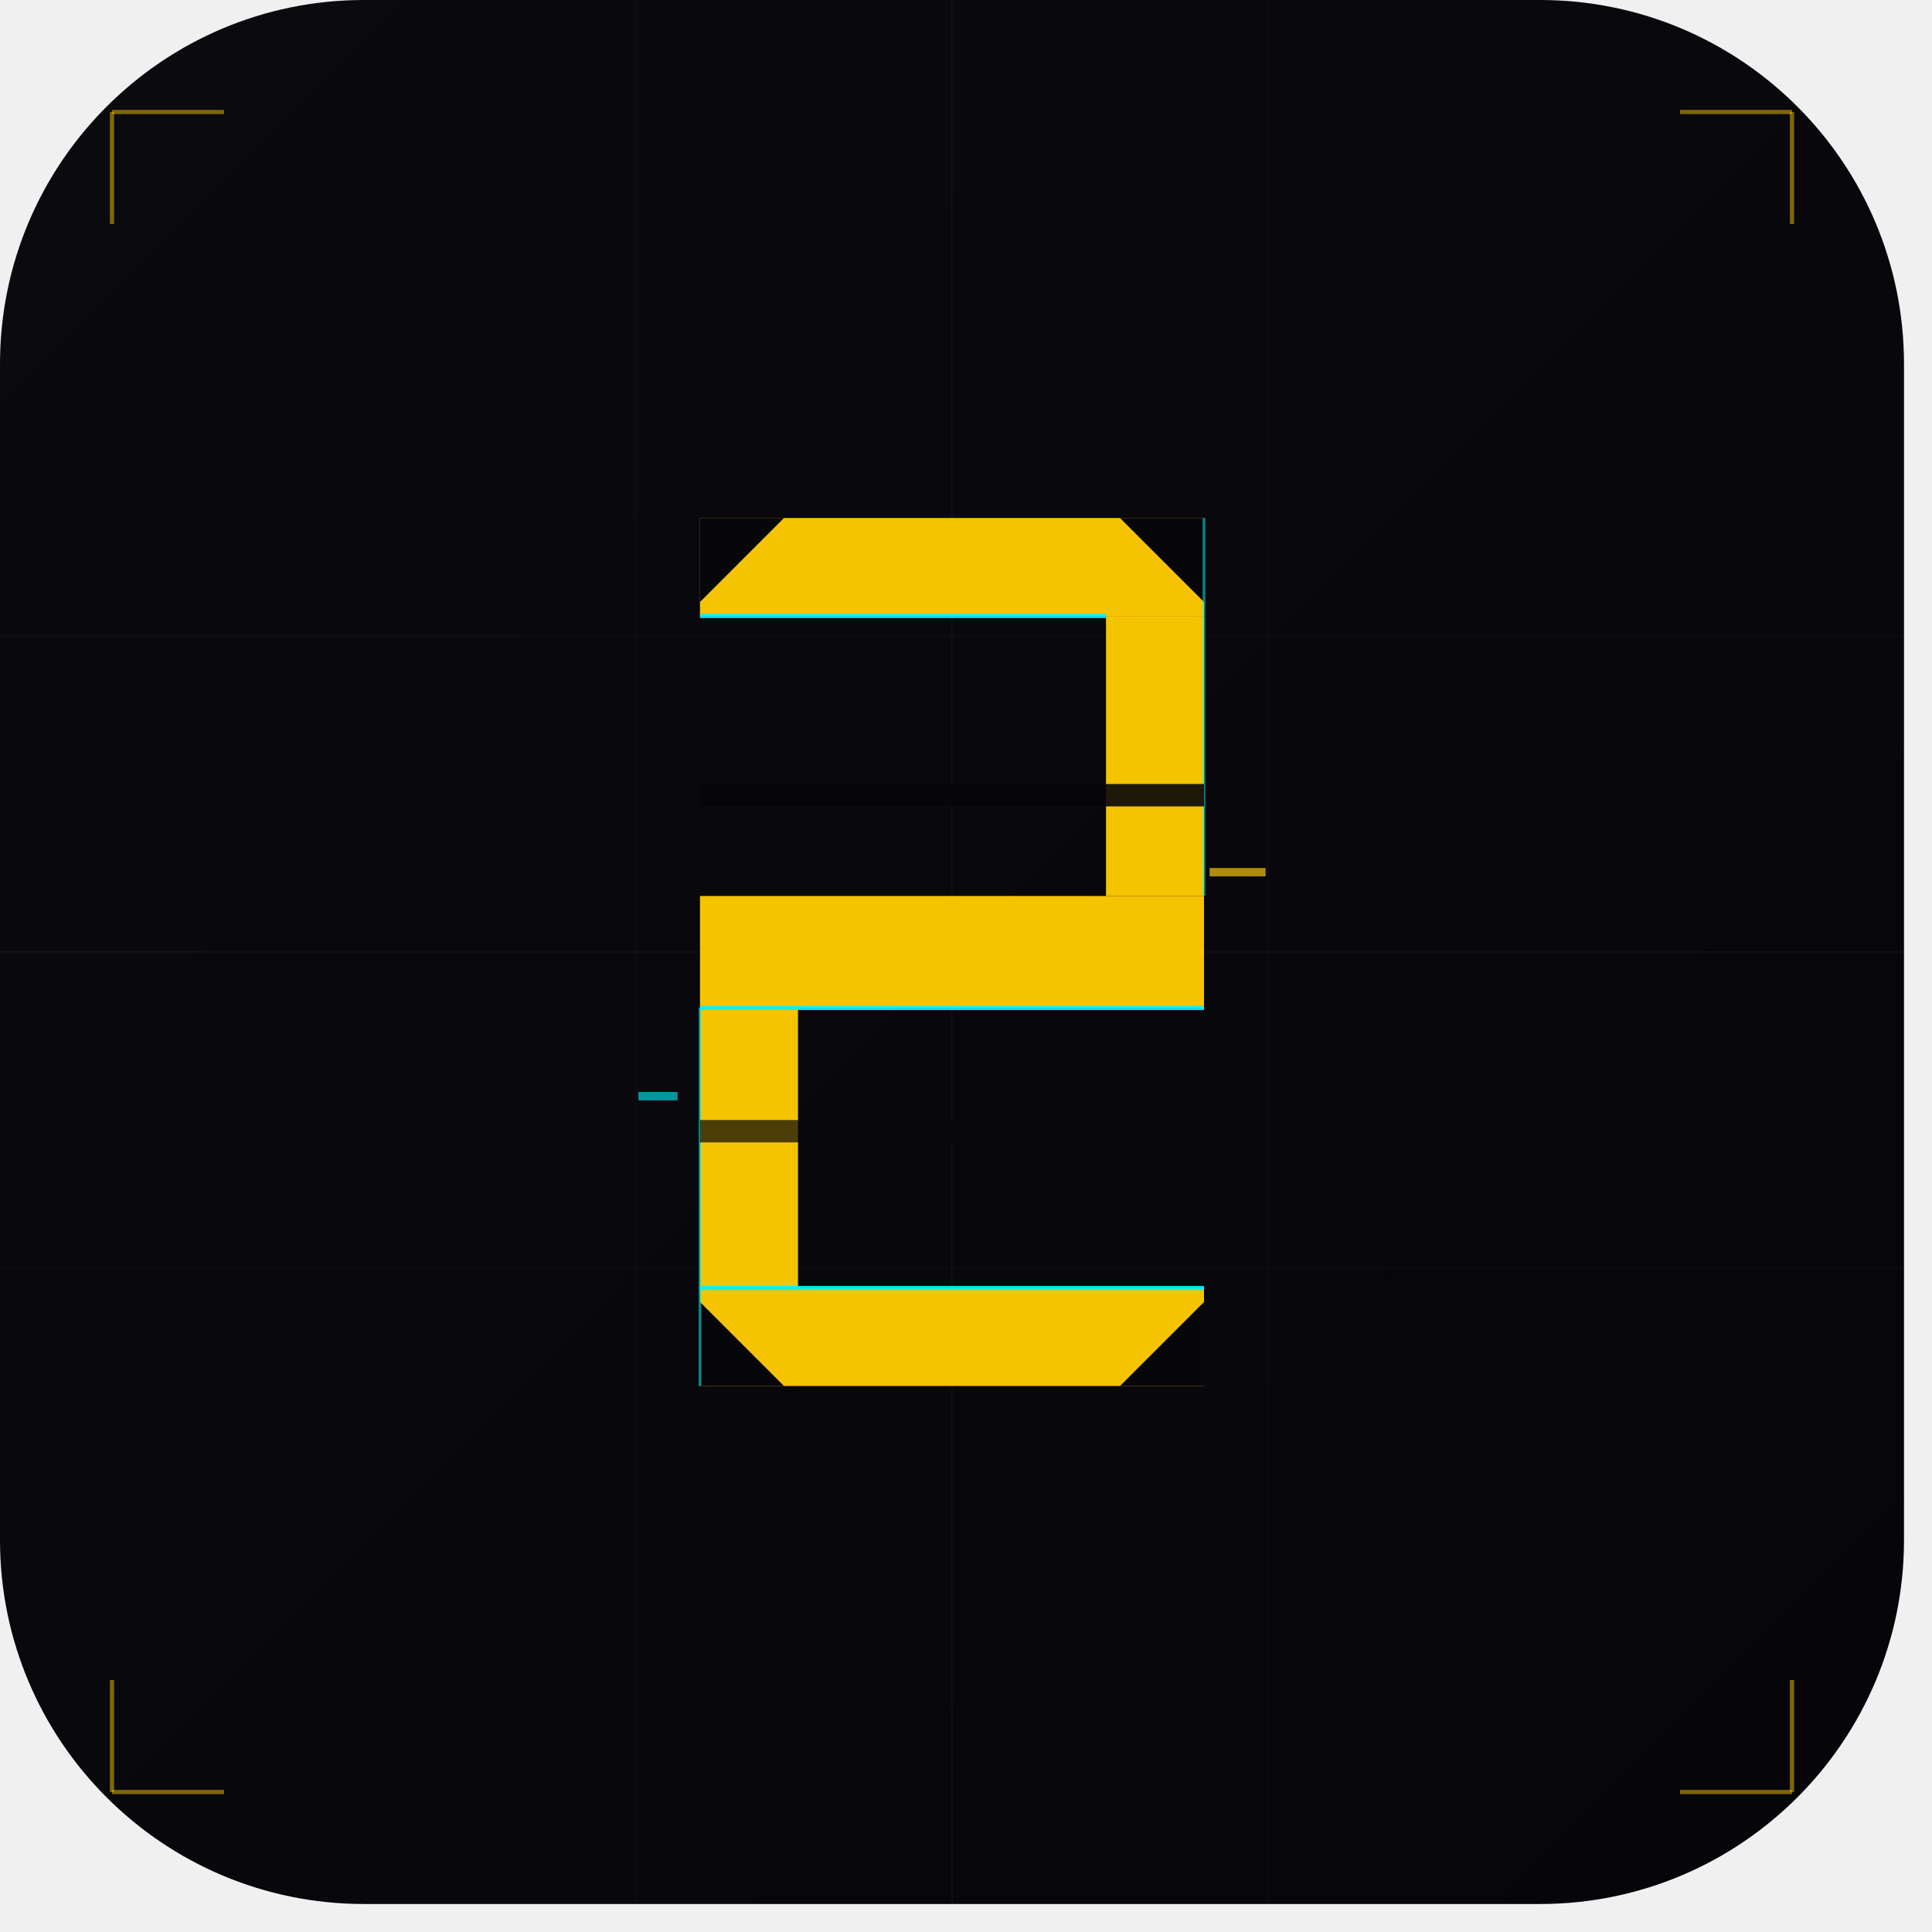
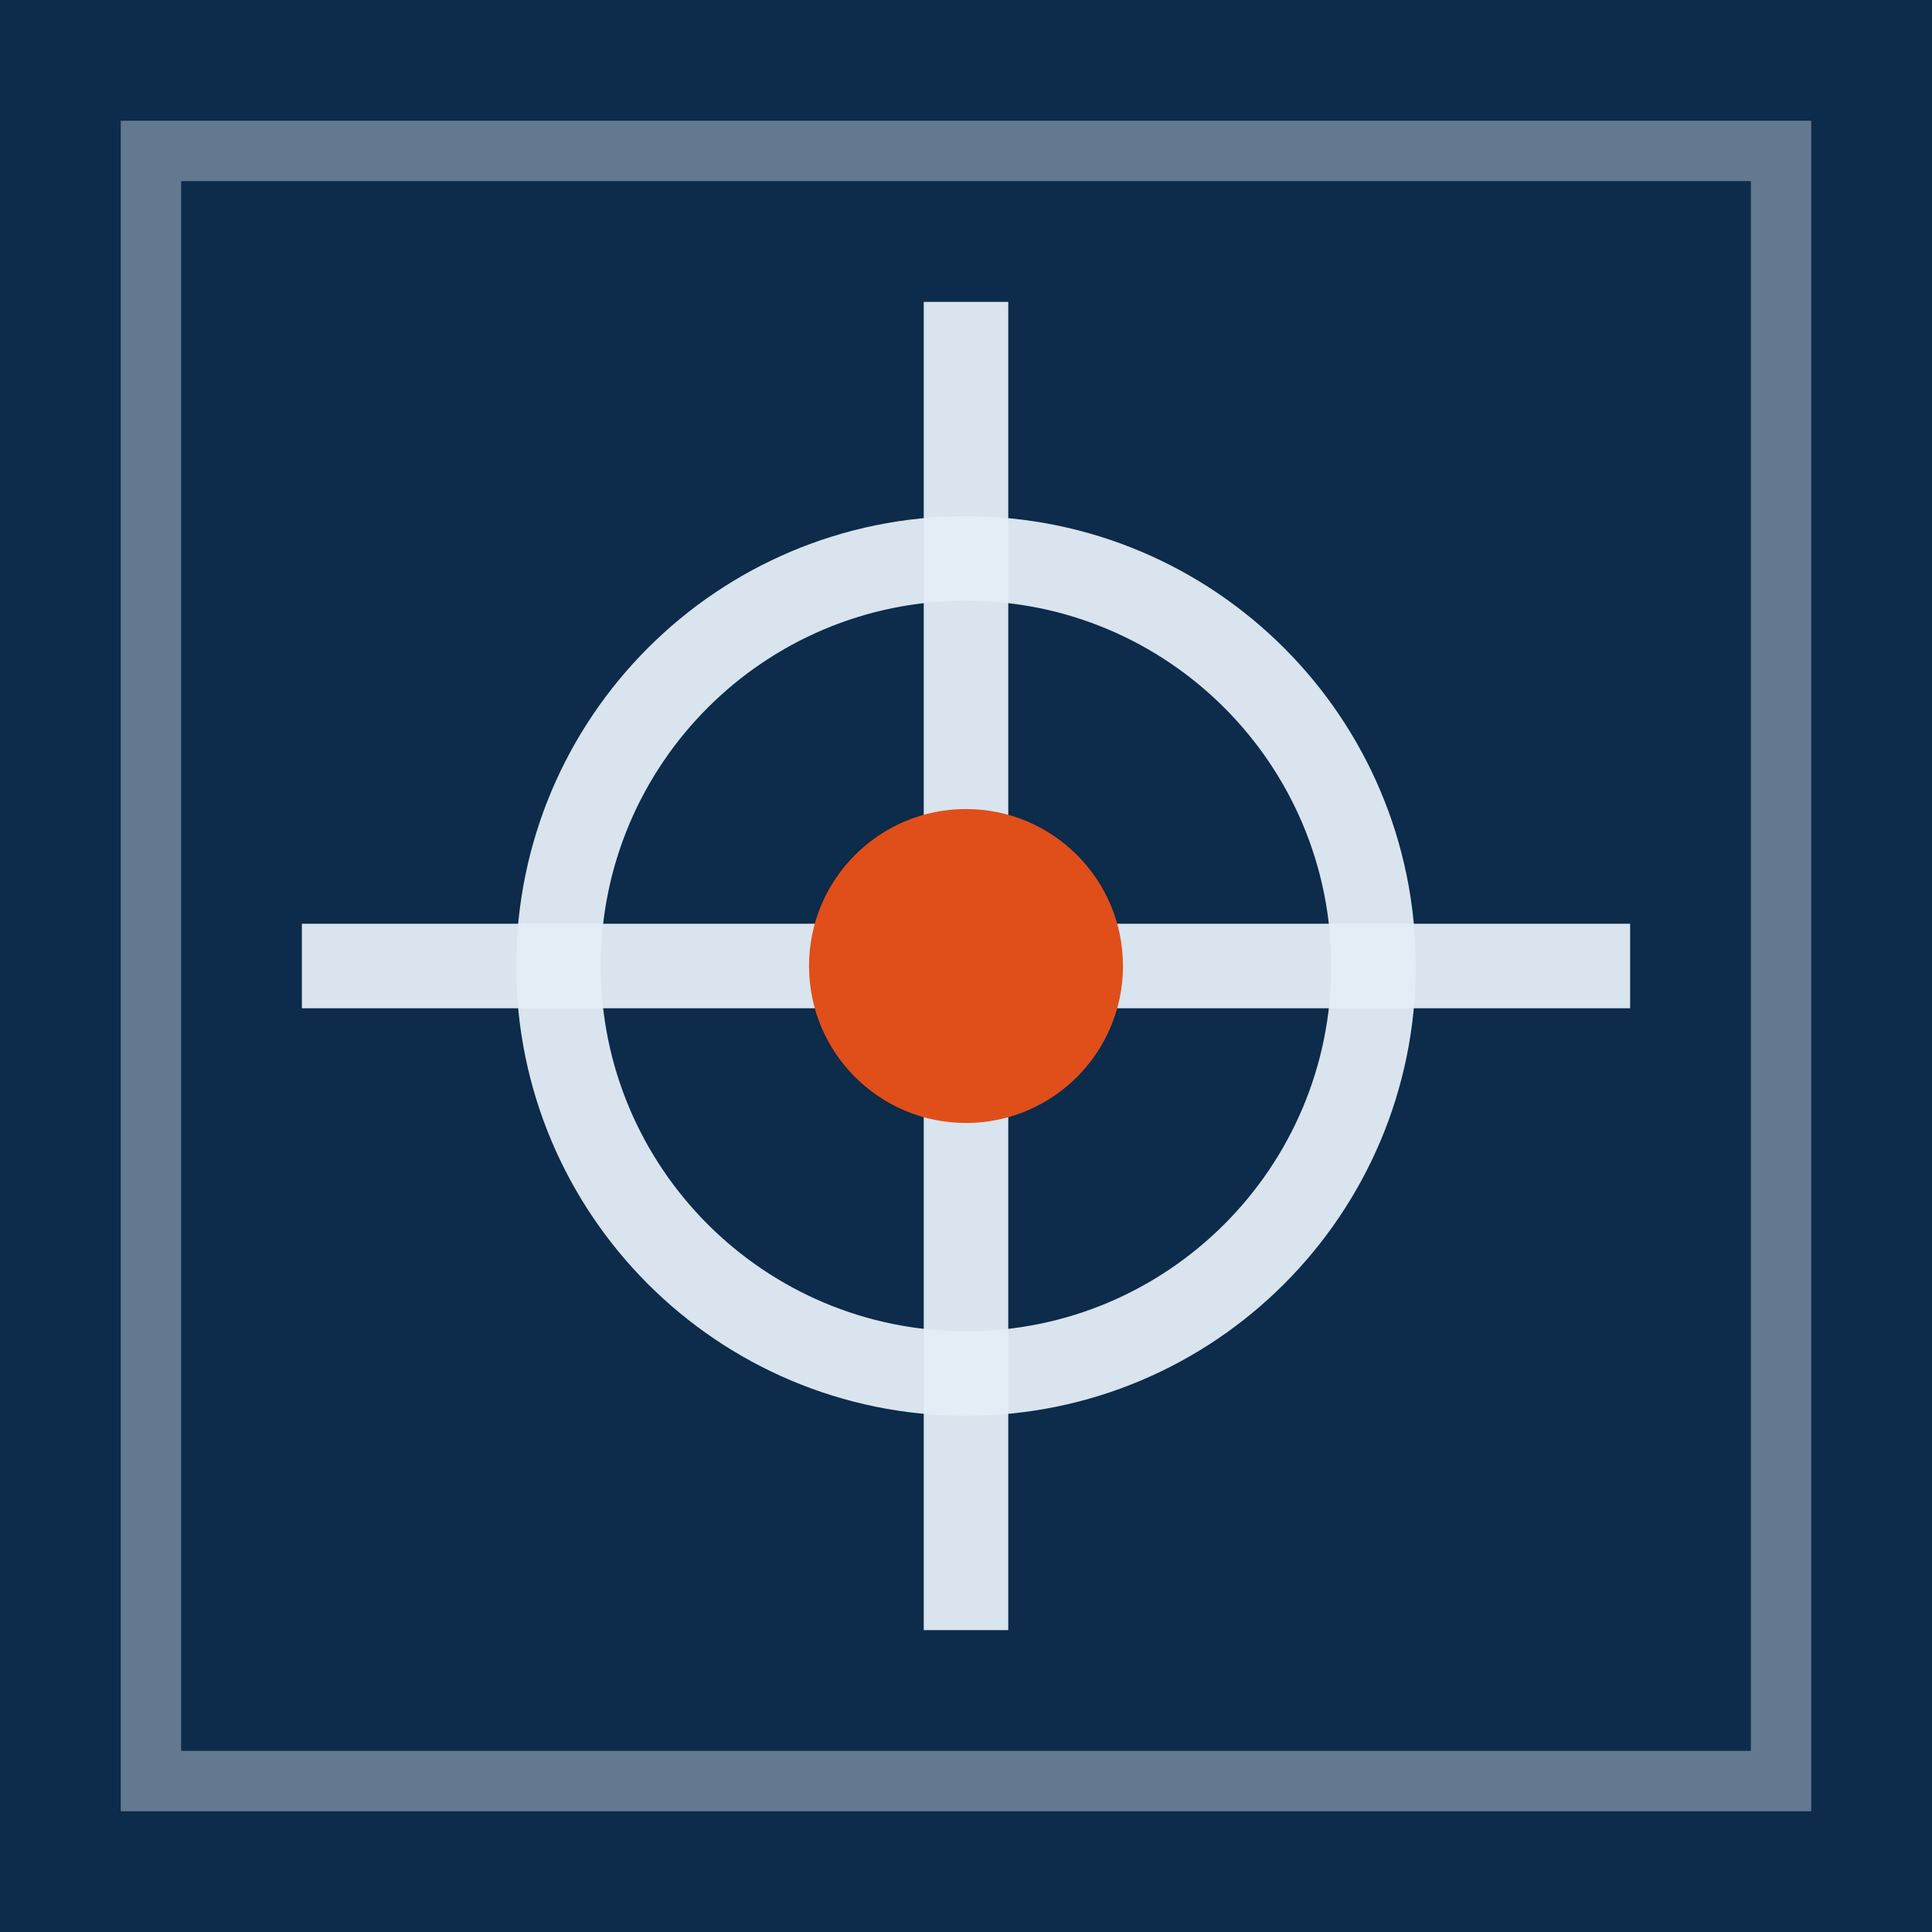
- <svg xmlns="http://www.w3.org/2000/svg" width="100%" viewBox="0 0 690 690" role="img" style="">
-   <defs>
-     <linearGradient id="bg" x1="0" y1="0" x2="1" y2="1">
-       <stop offset="0%" stop-color="#0a0a0f" />
-       <stop offset="100%" stop-color="#05050a" />
-     </linearGradient>
-   </defs>
-   <rect width="680" height="680" rx="130" fill="url(#bg)" style="stroke:none;color:rgb(255, 255, 255);stroke-width:1px;stroke-linecap:butt;stroke-linejoin:miter;opacity:1;font-family:&quot;Anthropic Sans&quot;, -apple-system, BlinkMacSystemFont, &quot;Segoe UI&quot;, sans-serif;font-size:16px;font-weight:400;text-anchor:start;dominant-baseline:auto" />
-   <line x1="0" y1="340" x2="680" y2="340" stroke="#ffffff" stroke-width="0.4" opacity="0.04" style="fill:rgb(0, 0, 0);stroke:rgb(255, 255, 255);color:rgb(255, 255, 255);stroke-width:0.4px;stroke-linecap:butt;stroke-linejoin:miter;opacity:0.04;font-family:&quot;Anthropic Sans&quot;, -apple-system, BlinkMacSystemFont, &quot;Segoe UI&quot;, sans-serif;font-size:16px;font-weight:400;text-anchor:start;dominant-baseline:auto" />
-   <line x1="340" y1="0" x2="340" y2="680" stroke="#ffffff" stroke-width="0.4" opacity="0.04" style="fill:rgb(0, 0, 0);stroke:rgb(255, 255, 255);color:rgb(255, 255, 255);stroke-width:0.4px;stroke-linecap:butt;stroke-linejoin:miter;opacity:0.04;font-family:&quot;Anthropic Sans&quot;, -apple-system, BlinkMacSystemFont, &quot;Segoe UI&quot;, sans-serif;font-size:16px;font-weight:400;text-anchor:start;dominant-baseline:auto" />
-   <line x1="0" y1="227" x2="680" y2="227" stroke="#ffffff" stroke-width="0.3" opacity="0.03" style="fill:rgb(0, 0, 0);stroke:rgb(255, 255, 255);color:rgb(255, 255, 255);stroke-width:0.3px;stroke-linecap:butt;stroke-linejoin:miter;opacity:0.03;font-family:&quot;Anthropic Sans&quot;, -apple-system, BlinkMacSystemFont, &quot;Segoe UI&quot;, sans-serif;font-size:16px;font-weight:400;text-anchor:start;dominant-baseline:auto" />
-   <line x1="0" y1="453" x2="680" y2="453" stroke="#ffffff" stroke-width="0.3" opacity="0.03" style="fill:rgb(0, 0, 0);stroke:rgb(255, 255, 255);color:rgb(255, 255, 255);stroke-width:0.3px;stroke-linecap:butt;stroke-linejoin:miter;opacity:0.03;font-family:&quot;Anthropic Sans&quot;, -apple-system, BlinkMacSystemFont, &quot;Segoe UI&quot;, sans-serif;font-size:16px;font-weight:400;text-anchor:start;dominant-baseline:auto" />
-   <line x1="227" y1="0" x2="227" y2="680" stroke="#ffffff" stroke-width="0.3" opacity="0.03" style="fill:rgb(0, 0, 0);stroke:rgb(255, 255, 255);color:rgb(255, 255, 255);stroke-width:0.3px;stroke-linecap:butt;stroke-linejoin:miter;opacity:0.03;font-family:&quot;Anthropic Sans&quot;, -apple-system, BlinkMacSystemFont, &quot;Segoe UI&quot;, sans-serif;font-size:16px;font-weight:400;text-anchor:start;dominant-baseline:auto" />
-   <line x1="453" y1="0" x2="453" y2="680" stroke="#ffffff" stroke-width="0.3" opacity="0.03" style="fill:rgb(0, 0, 0);stroke:rgb(255, 255, 255);color:rgb(255, 255, 255);stroke-width:0.3px;stroke-linecap:butt;stroke-linejoin:miter;opacity:0.03;font-family:&quot;Anthropic Sans&quot;, -apple-system, BlinkMacSystemFont, &quot;Segoe UI&quot;, sans-serif;font-size:16px;font-weight:400;text-anchor:start;dominant-baseline:auto" />
-   <g transform="translate(340,340)" style="fill:rgb(0, 0, 0);stroke:none;color:rgb(255, 255, 255);stroke-width:1px;stroke-linecap:butt;stroke-linejoin:miter;opacity:1;font-family:&quot;Anthropic Sans&quot;, -apple-system, BlinkMacSystemFont, &quot;Segoe UI&quot;, sans-serif;font-size:16px;font-weight:400;text-anchor:start;dominant-baseline:auto">
-     <polygon points="-90,-155 90,-155 90,-120 -90,-120" fill="#f5c400" style="fill:rgb(245, 196, 0);stroke:none;color:rgb(255, 255, 255);stroke-width:1px;stroke-linecap:butt;stroke-linejoin:miter;opacity:1;font-family:&quot;Anthropic Sans&quot;, -apple-system, BlinkMacSystemFont, &quot;Segoe UI&quot;, sans-serif;font-size:16px;font-weight:400;text-anchor:start;dominant-baseline:auto" />
-     <polygon points="55,-120 90,-120 90,-20 55,-20" fill="#f5c400" style="fill:rgb(245, 196, 0);stroke:none;color:rgb(255, 255, 255);stroke-width:1px;stroke-linecap:butt;stroke-linejoin:miter;opacity:1;font-family:&quot;Anthropic Sans&quot;, -apple-system, BlinkMacSystemFont, &quot;Segoe UI&quot;, sans-serif;font-size:16px;font-weight:400;text-anchor:start;dominant-baseline:auto" />
-     <polygon points="-90,-20 90,-20 90,20 -90,20" fill="#f5c400" style="fill:rgb(245, 196, 0);stroke:none;color:rgb(255, 255, 255);stroke-width:1px;stroke-linecap:butt;stroke-linejoin:miter;opacity:1;font-family:&quot;Anthropic Sans&quot;, -apple-system, BlinkMacSystemFont, &quot;Segoe UI&quot;, sans-serif;font-size:16px;font-weight:400;text-anchor:start;dominant-baseline:auto" />
-     <polygon points="-90,20 -55,20 -55,120 -90,120" fill="#f5c400" style="fill:rgb(245, 196, 0);stroke:none;color:rgb(255, 255, 255);stroke-width:1px;stroke-linecap:butt;stroke-linejoin:miter;opacity:1;font-family:&quot;Anthropic Sans&quot;, -apple-system, BlinkMacSystemFont, &quot;Segoe UI&quot;, sans-serif;font-size:16px;font-weight:400;text-anchor:start;dominant-baseline:auto" />
-     <polygon points="-90,120 90,120 90,155 -90,155" fill="#f5c400" style="fill:rgb(245, 196, 0);stroke:none;color:rgb(255, 255, 255);stroke-width:1px;stroke-linecap:butt;stroke-linejoin:miter;opacity:1;font-family:&quot;Anthropic Sans&quot;, -apple-system, BlinkMacSystemFont, &quot;Segoe UI&quot;, sans-serif;font-size:16px;font-weight:400;text-anchor:start;dominant-baseline:auto" />
-     <polygon points="-90,-155 -60,-155 -90,-125" fill="#05050a" style="fill:rgb(5, 5, 10);stroke:none;color:rgb(255, 255, 255);stroke-width:1px;stroke-linecap:butt;stroke-linejoin:miter;opacity:1;font-family:&quot;Anthropic Sans&quot;, -apple-system, BlinkMacSystemFont, &quot;Segoe UI&quot;, sans-serif;font-size:16px;font-weight:400;text-anchor:start;dominant-baseline:auto" />
-     <polygon points="90,-155 60,-155 90,-125" fill="#05050a" style="fill:rgb(5, 5, 10);stroke:none;color:rgb(255, 255, 255);stroke-width:1px;stroke-linecap:butt;stroke-linejoin:miter;opacity:1;font-family:&quot;Anthropic Sans&quot;, -apple-system, BlinkMacSystemFont, &quot;Segoe UI&quot;, sans-serif;font-size:16px;font-weight:400;text-anchor:start;dominant-baseline:auto" />
-     <polygon points="-90,155 -60,155 -90,125" fill="#05050a" style="fill:rgb(5, 5, 10);stroke:none;color:rgb(255, 255, 255);stroke-width:1px;stroke-linecap:butt;stroke-linejoin:miter;opacity:1;font-family:&quot;Anthropic Sans&quot;, -apple-system, BlinkMacSystemFont, &quot;Segoe UI&quot;, sans-serif;font-size:16px;font-weight:400;text-anchor:start;dominant-baseline:auto" />
-     <polygon points="90,155 60,155 90,125" fill="#05050a" style="fill:rgb(5, 5, 10);stroke:none;color:rgb(255, 255, 255);stroke-width:1px;stroke-linecap:butt;stroke-linejoin:miter;opacity:1;font-family:&quot;Anthropic Sans&quot;, -apple-system, BlinkMacSystemFont, &quot;Segoe UI&quot;, sans-serif;font-size:16px;font-weight:400;text-anchor:start;dominant-baseline:auto" />
-     <line x1="-90" y1="-120" x2="55" y2="-120" stroke="#00f5ff" stroke-width="1.5" opacity="0.9" style="fill:rgb(0, 0, 0);stroke:rgb(0, 245, 255);color:rgb(255, 255, 255);stroke-width:1.5px;stroke-linecap:butt;stroke-linejoin:miter;opacity:0.9;font-family:&quot;Anthropic Sans&quot;, -apple-system, BlinkMacSystemFont, &quot;Segoe UI&quot;, sans-serif;font-size:16px;font-weight:400;text-anchor:start;dominant-baseline:auto" />
-     <line x1="-90" y1="20" x2="90" y2="20" stroke="#00f5ff" stroke-width="1.5" opacity="0.9" style="fill:rgb(0, 0, 0);stroke:rgb(0, 245, 255);color:rgb(255, 255, 255);stroke-width:1.5px;stroke-linecap:butt;stroke-linejoin:miter;opacity:0.9;font-family:&quot;Anthropic Sans&quot;, -apple-system, BlinkMacSystemFont, &quot;Segoe UI&quot;, sans-serif;font-size:16px;font-weight:400;text-anchor:start;dominant-baseline:auto" />
-     <line x1="-90" y1="120" x2="90" y2="120" stroke="#00f5ff" stroke-width="1.5" opacity="0.9" style="fill:rgb(0, 0, 0);stroke:rgb(0, 245, 255);color:rgb(255, 255, 255);stroke-width:1.5px;stroke-linecap:butt;stroke-linejoin:miter;opacity:0.9;font-family:&quot;Anthropic Sans&quot;, -apple-system, BlinkMacSystemFont, &quot;Segoe UI&quot;, sans-serif;font-size:16px;font-weight:400;text-anchor:start;dominant-baseline:auto" />
-     <line x1="90" y1="-155" x2="90" y2="-20" stroke="#00f5ff" stroke-width="1" opacity="0.5" style="fill:rgb(0, 0, 0);stroke:rgb(0, 245, 255);color:rgb(255, 255, 255);stroke-width:1px;stroke-linecap:butt;stroke-linejoin:miter;opacity:0.5;font-family:&quot;Anthropic Sans&quot;, -apple-system, BlinkMacSystemFont, &quot;Segoe UI&quot;, sans-serif;font-size:16px;font-weight:400;text-anchor:start;dominant-baseline:auto" />
-     <line x1="-90" y1="20" x2="-90" y2="155" stroke="#00f5ff" stroke-width="1" opacity="0.5" style="fill:rgb(0, 0, 0);stroke:rgb(0, 245, 255);color:rgb(255, 255, 255);stroke-width:1px;stroke-linecap:butt;stroke-linejoin:miter;opacity:0.5;font-family:&quot;Anthropic Sans&quot;, -apple-system, BlinkMacSystemFont, &quot;Segoe UI&quot;, sans-serif;font-size:16px;font-weight:400;text-anchor:start;dominant-baseline:auto" />
-     <polygon points="-90,-60 90,-60 90,-52 -90,-52" fill="#05050a" opacity="0.9" style="fill:rgb(5, 5, 10);stroke:none;color:rgb(255, 255, 255);stroke-width:1px;stroke-linecap:butt;stroke-linejoin:miter;opacity:0.9;font-family:&quot;Anthropic Sans&quot;, -apple-system, BlinkMacSystemFont, &quot;Segoe UI&quot;, sans-serif;font-size:16px;font-weight:400;text-anchor:start;dominant-baseline:auto" />
-     <polygon points="-90,60 90,60 90,68 -90,68" fill="#05050a" opacity="0.7" style="fill:rgb(5, 5, 10);stroke:none;color:rgb(255, 255, 255);stroke-width:1px;stroke-linecap:butt;stroke-linejoin:miter;opacity:0.7;font-family:&quot;Anthropic Sans&quot;, -apple-system, BlinkMacSystemFont, &quot;Segoe UI&quot;, sans-serif;font-size:16px;font-weight:400;text-anchor:start;dominant-baseline:auto" />
-     <rect x="92" y="-30" width="20" height="3" fill="#f5c400" opacity="0.7" style="fill:rgb(245, 196, 0);stroke:none;color:rgb(255, 255, 255);stroke-width:1px;stroke-linecap:butt;stroke-linejoin:miter;opacity:0.7;font-family:&quot;Anthropic Sans&quot;, -apple-system, BlinkMacSystemFont, &quot;Segoe UI&quot;, sans-serif;font-size:16px;font-weight:400;text-anchor:start;dominant-baseline:auto" />
-     <rect x="-112" y="50" width="14" height="3" fill="#00f5ff" opacity="0.6" style="fill:rgb(0, 245, 255);stroke:none;color:rgb(255, 255, 255);stroke-width:1px;stroke-linecap:butt;stroke-linejoin:miter;opacity:0.6;font-family:&quot;Anthropic Sans&quot;, -apple-system, BlinkMacSystemFont, &quot;Segoe UI&quot;, sans-serif;font-size:16px;font-weight:400;text-anchor:start;dominant-baseline:auto" />
-   </g>
-   <line x1="40" y1="40" x2="80" y2="40" stroke="#f5c400" stroke-width="1.5" opacity="0.5" style="fill:rgb(0, 0, 0);stroke:rgb(245, 196, 0);color:rgb(255, 255, 255);stroke-width:1.5px;stroke-linecap:butt;stroke-linejoin:miter;opacity:0.5;font-family:&quot;Anthropic Sans&quot;, -apple-system, BlinkMacSystemFont, &quot;Segoe UI&quot;, sans-serif;font-size:16px;font-weight:400;text-anchor:start;dominant-baseline:auto" />
-   <line x1="40" y1="40" x2="40" y2="80" stroke="#f5c400" stroke-width="1.5" opacity="0.5" style="fill:rgb(0, 0, 0);stroke:rgb(245, 196, 0);color:rgb(255, 255, 255);stroke-width:1.5px;stroke-linecap:butt;stroke-linejoin:miter;opacity:0.5;font-family:&quot;Anthropic Sans&quot;, -apple-system, BlinkMacSystemFont, &quot;Segoe UI&quot;, sans-serif;font-size:16px;font-weight:400;text-anchor:start;dominant-baseline:auto" />
-   <line x1="640" y1="40" x2="600" y2="40" stroke="#f5c400" stroke-width="1.5" opacity="0.5" style="fill:rgb(0, 0, 0);stroke:rgb(245, 196, 0);color:rgb(255, 255, 255);stroke-width:1.5px;stroke-linecap:butt;stroke-linejoin:miter;opacity:0.5;font-family:&quot;Anthropic Sans&quot;, -apple-system, BlinkMacSystemFont, &quot;Segoe UI&quot;, sans-serif;font-size:16px;font-weight:400;text-anchor:start;dominant-baseline:auto" />
-   <line x1="640" y1="40" x2="640" y2="80" stroke="#f5c400" stroke-width="1.5" opacity="0.5" style="fill:rgb(0, 0, 0);stroke:rgb(245, 196, 0);color:rgb(255, 255, 255);stroke-width:1.5px;stroke-linecap:butt;stroke-linejoin:miter;opacity:0.5;font-family:&quot;Anthropic Sans&quot;, -apple-system, BlinkMacSystemFont, &quot;Segoe UI&quot;, sans-serif;font-size:16px;font-weight:400;text-anchor:start;dominant-baseline:auto" />
-   <line x1="40" y1="640" x2="80" y2="640" stroke="#f5c400" stroke-width="1.5" opacity="0.5" style="fill:rgb(0, 0, 0);stroke:rgb(245, 196, 0);color:rgb(255, 255, 255);stroke-width:1.5px;stroke-linecap:butt;stroke-linejoin:miter;opacity:0.5;font-family:&quot;Anthropic Sans&quot;, -apple-system, BlinkMacSystemFont, &quot;Segoe UI&quot;, sans-serif;font-size:16px;font-weight:400;text-anchor:start;dominant-baseline:auto" />
-   <line x1="40" y1="640" x2="40" y2="600" stroke="#f5c400" stroke-width="1.5" opacity="0.5" style="fill:rgb(0, 0, 0);stroke:rgb(245, 196, 0);color:rgb(255, 255, 255);stroke-width:1.5px;stroke-linecap:butt;stroke-linejoin:miter;opacity:0.5;font-family:&quot;Anthropic Sans&quot;, -apple-system, BlinkMacSystemFont, &quot;Segoe UI&quot;, sans-serif;font-size:16px;font-weight:400;text-anchor:start;dominant-baseline:auto" />
-   <line x1="640" y1="640" x2="600" y2="640" stroke="#f5c400" stroke-width="1.5" opacity="0.5" style="fill:rgb(0, 0, 0);stroke:rgb(245, 196, 0);color:rgb(255, 255, 255);stroke-width:1.5px;stroke-linecap:butt;stroke-linejoin:miter;opacity:0.5;font-family:&quot;Anthropic Sans&quot;, -apple-system, BlinkMacSystemFont, &quot;Segoe UI&quot;, sans-serif;font-size:16px;font-weight:400;text-anchor:start;dominant-baseline:auto" />
-   <line x1="640" y1="640" x2="640" y2="600" stroke="#f5c400" stroke-width="1.5" opacity="0.5" style="fill:rgb(0, 0, 0);stroke:rgb(245, 196, 0);color:rgb(255, 255, 255);stroke-width:1.5px;stroke-linecap:butt;stroke-linejoin:miter;opacity:0.5;font-family:&quot;Anthropic Sans&quot;, -apple-system, BlinkMacSystemFont, &quot;Segoe UI&quot;, sans-serif;font-size:16px;font-weight:400;text-anchor:start;dominant-baseline:auto" />
+ <svg xmlns="http://www.w3.org/2000/svg" viewBox="0 0 32 32" role="img">
+   <rect width="32" height="32" fill="#0d2b4a" />
+   <rect x="2.5" y="2.5" width="27" height="27" fill="none" stroke="#e3edf7" stroke-opacity="0.4" stroke-width="1" />
+   <line x1="16" y1="5" x2="16" y2="27" stroke="#e3edf7" stroke-opacity="0.95" stroke-width="1.4" />
+   <line x1="5" y1="16" x2="27" y2="16" stroke="#e3edf7" stroke-opacity="0.95" stroke-width="1.4" />
+   <circle cx="16" cy="16" r="6.75" fill="none" stroke="#e3edf7" stroke-opacity="0.95" stroke-width="1.4" />
+   <circle cx="16" cy="16" r="2.6" fill="#e04f1a" />
</svg>
